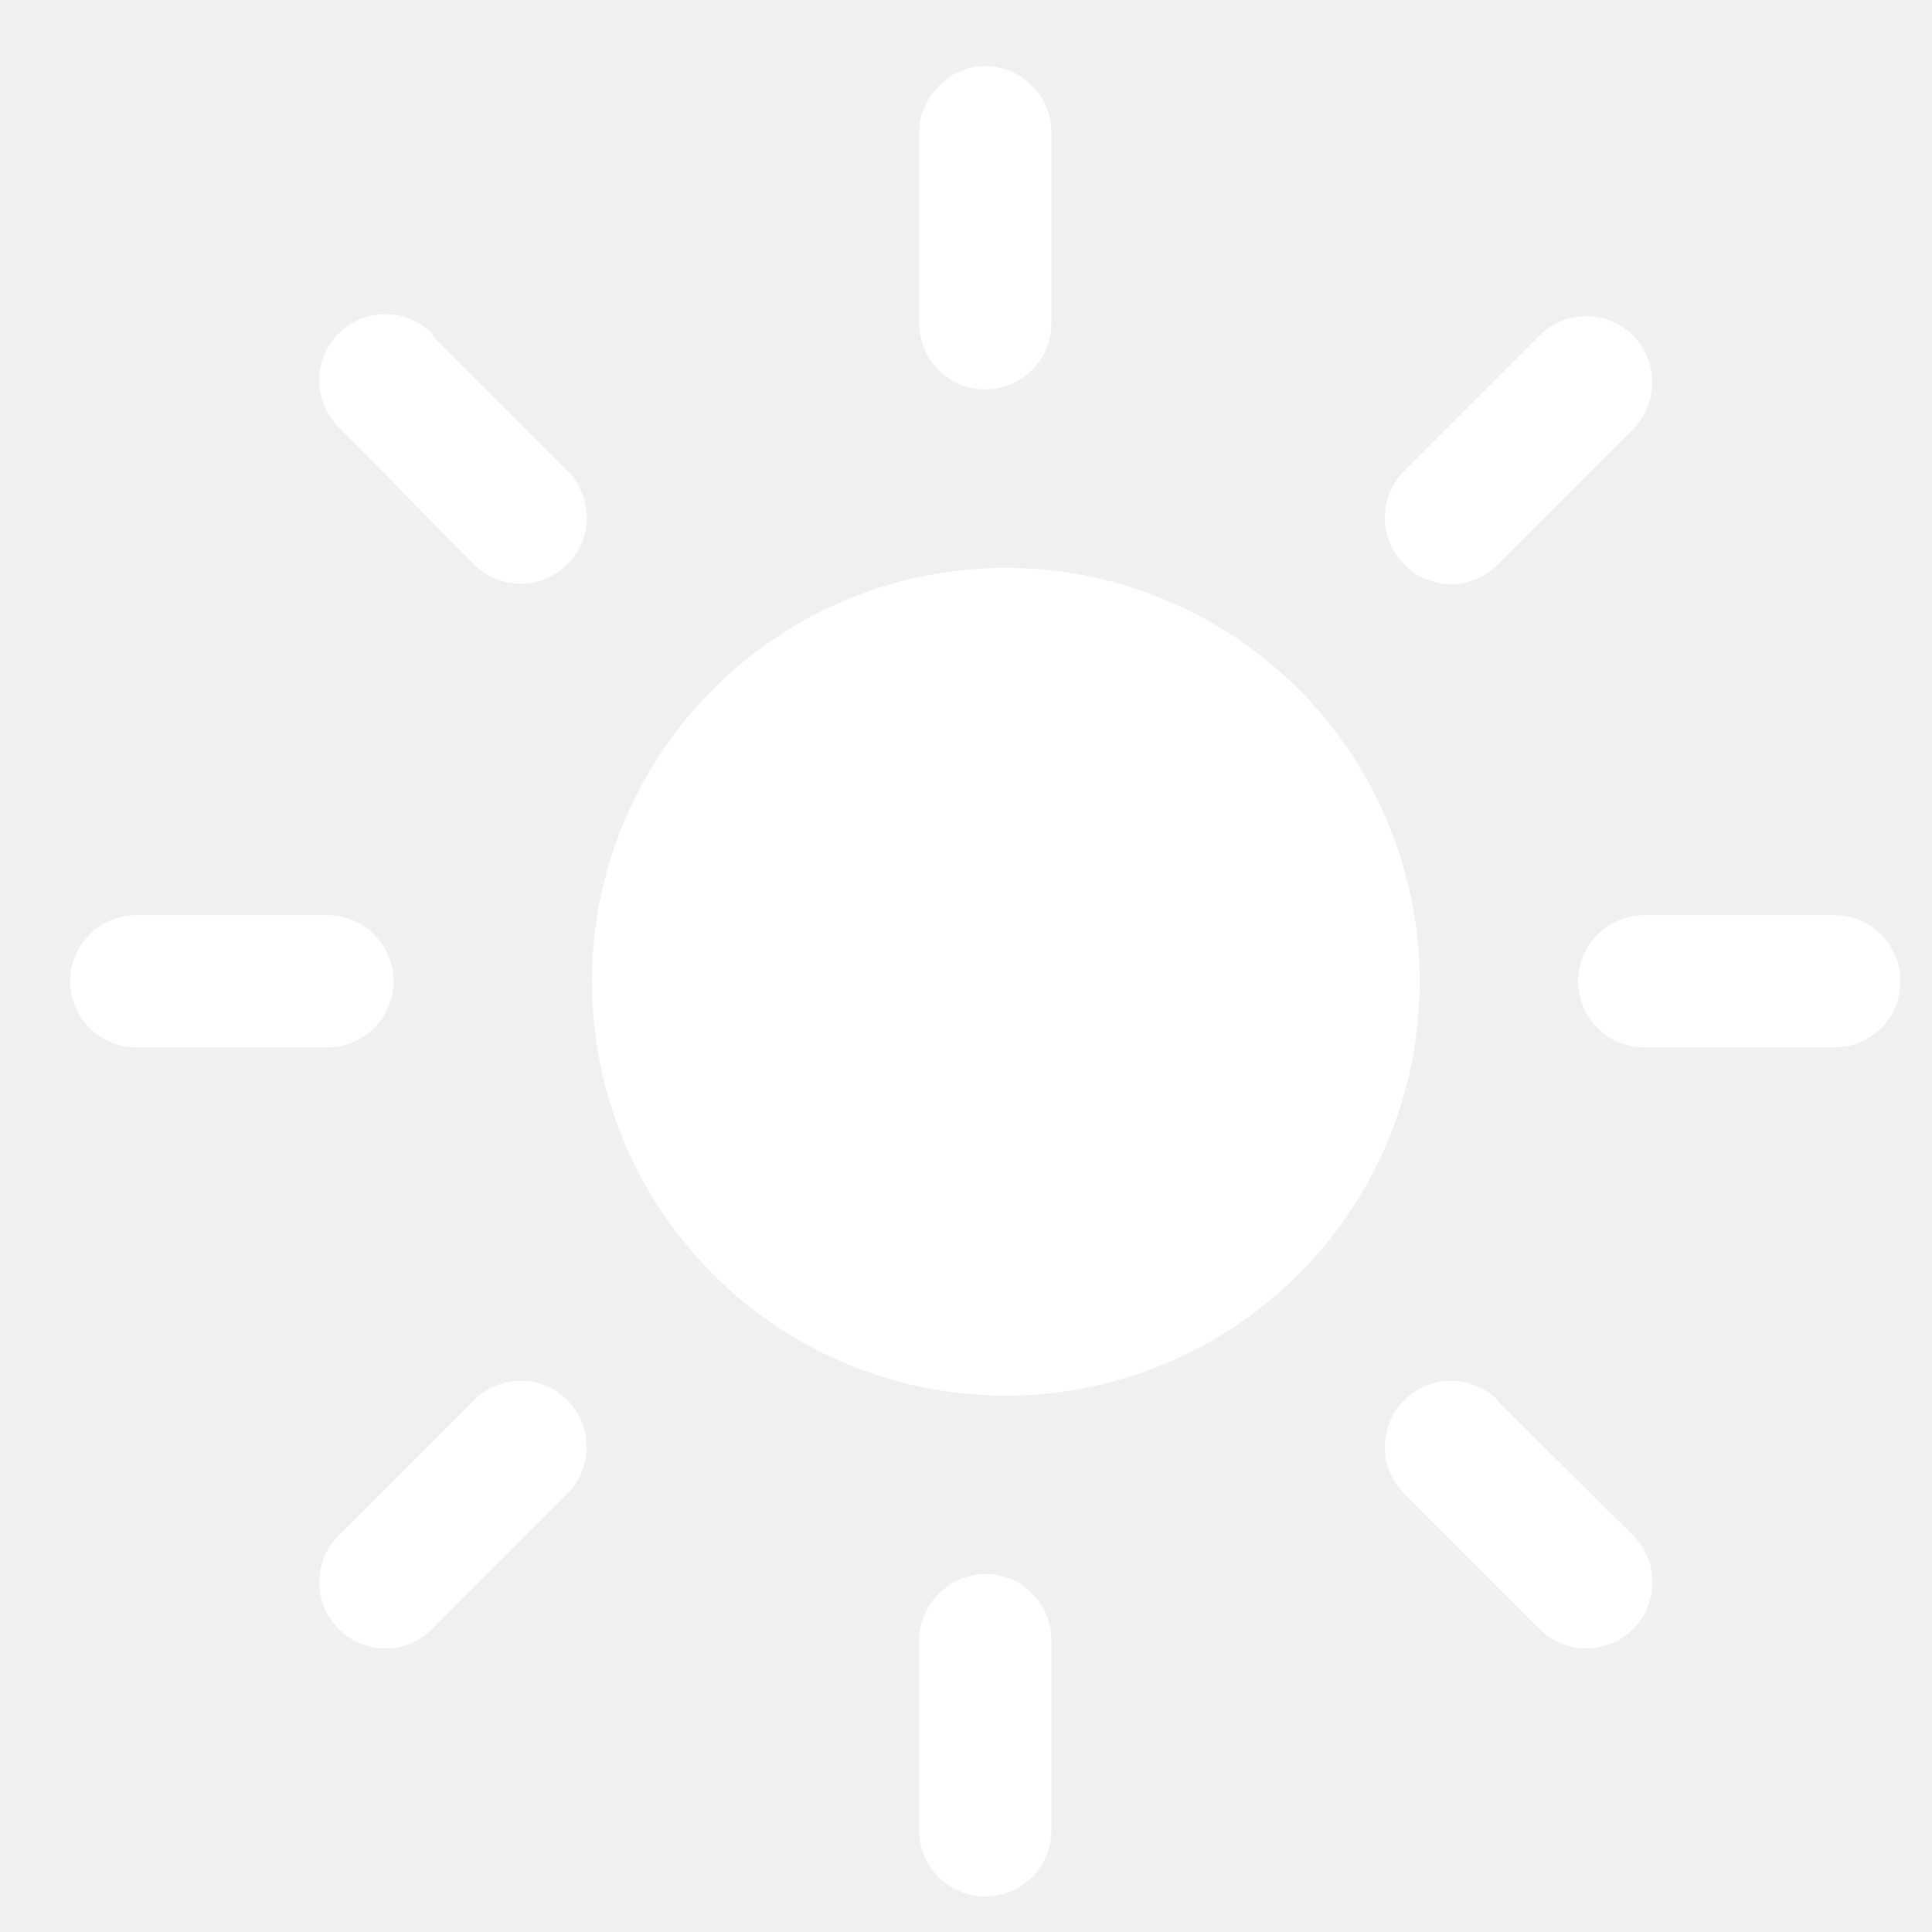
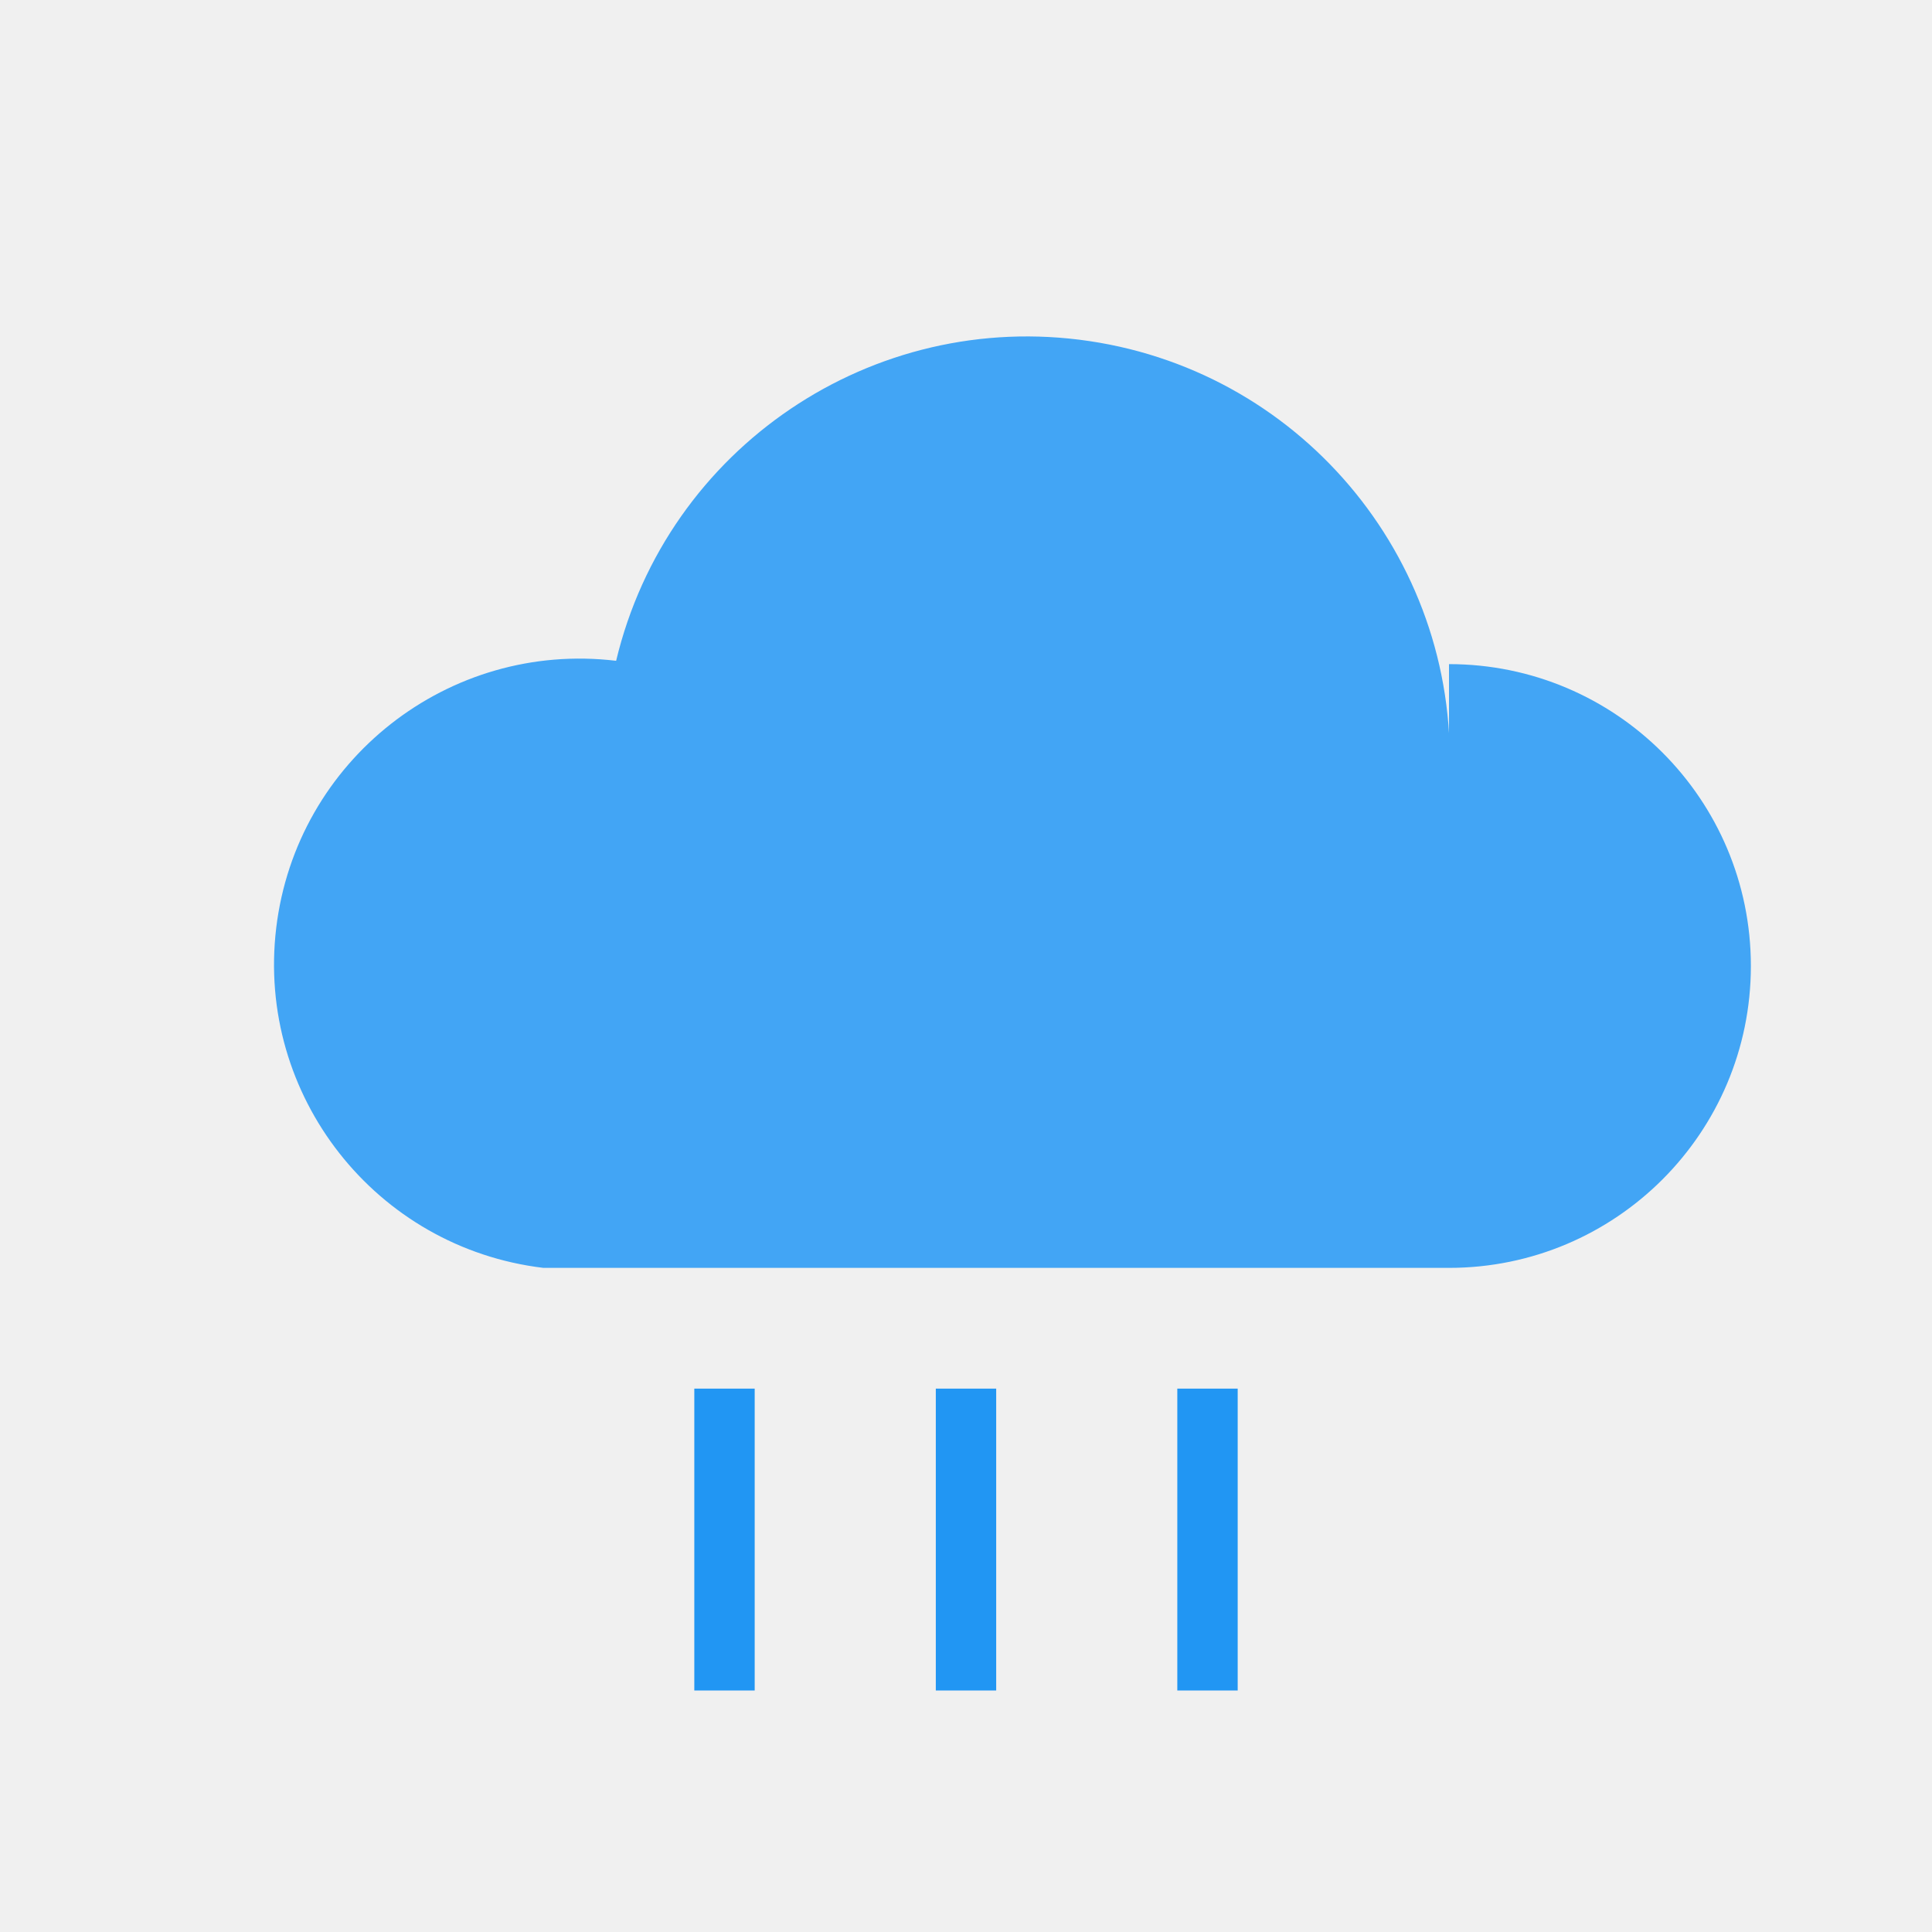
- <svg xmlns="http://www.w3.org/2000/svg" viewBox="0 0 19 19">
-   <path fill="#FFF" d="M9.7 15.48c.35 0 .64.29.64.65V18a.65.65 0 11-1.3 0v-1.87c0-.36.3-.65.65-.65zm5.03-1.7l1.33 1.32a.65.65 0 11-.92.92l-1.33-1.33a.65.65 0 01.92-.92zm-9.15-.01c.25.25.25.67 0 .92l-1.33 1.33a.65.65 0 01-.92 0 .65.65 0 010-.92l1.33-1.33a.65.65 0 01.92 0zm4.11-8.18a4.07 4.07 0 110 8.13 4.07 4.07 0 010-8.13zM18.04 9a.65.65 0 110 1.3h-1.87a.65.65 0 110-1.3h1.87zM3.22 9a.65.65 0 110 1.3H1.34a.65.65 0 010-1.3h1.88zM16.06 3.3c.25.25.25.67 0 .92l-1.33 1.33a.64.64 0 01-.92 0 .65.65 0 010-.92l1.33-1.33a.65.65 0 01.92 0zm-11.81 0l1.33 1.33a.65.65 0 01-.92.92L3.33 4.2a.65.65 0 01.92-.92zM9.69.65c.36 0 .65.3.65.65v1.88a.65.65 0 11-1.3 0V1.3c0-.35.3-.65.65-.65z" />
+ <svg xmlns="http://www.w3.org/2000/svg" viewBox="0 0 64 64" width="200" height="200">
+   <path d="M48,26a14,14,0,0,0-27.59-4.11A10,10,0,0,0,18,42H48a10,10,0,0,0,0-20Z" fill="#42A5F5" />
+   <line x1="24" y1="46" x2="24" y2="56" stroke="#2196F3" stroke-width="2" />
+   <line x1="32" y1="46" x2="32" y2="56" stroke="#2196F3" stroke-width="2" />
+   <line x1="40" y1="46" x2="40" y2="56" stroke="#2196F3" stroke-width="2" />
</svg>
